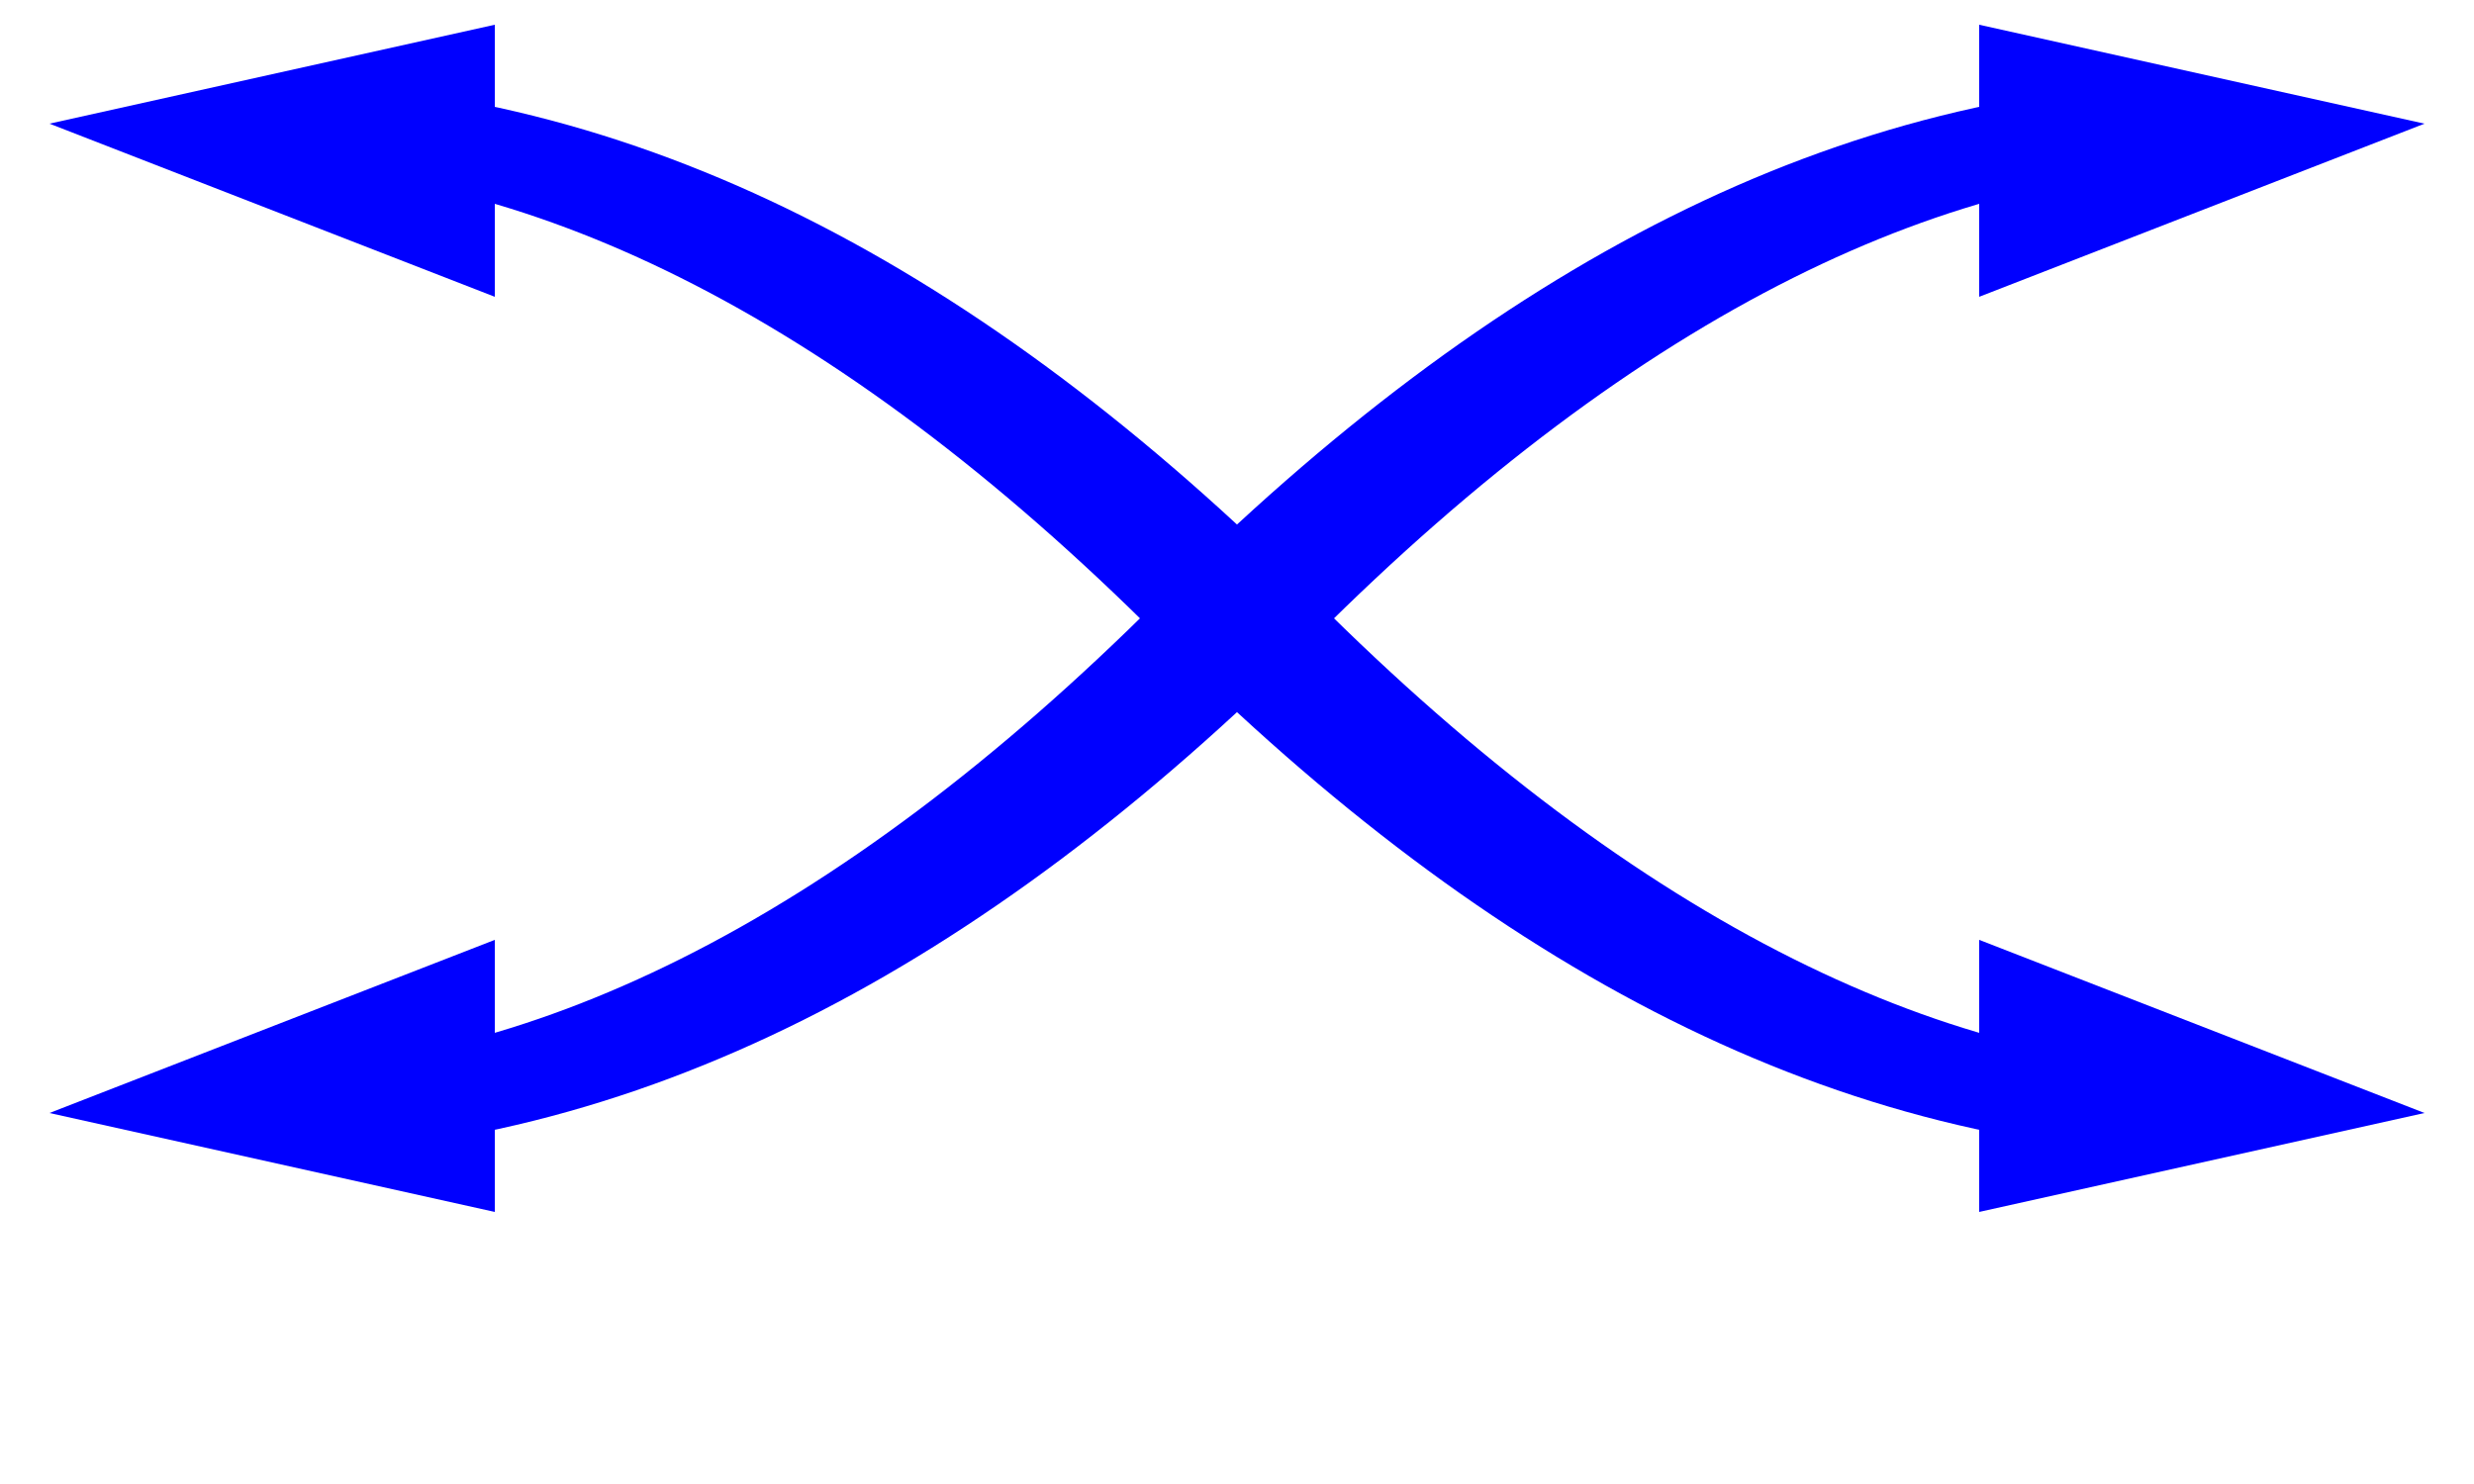
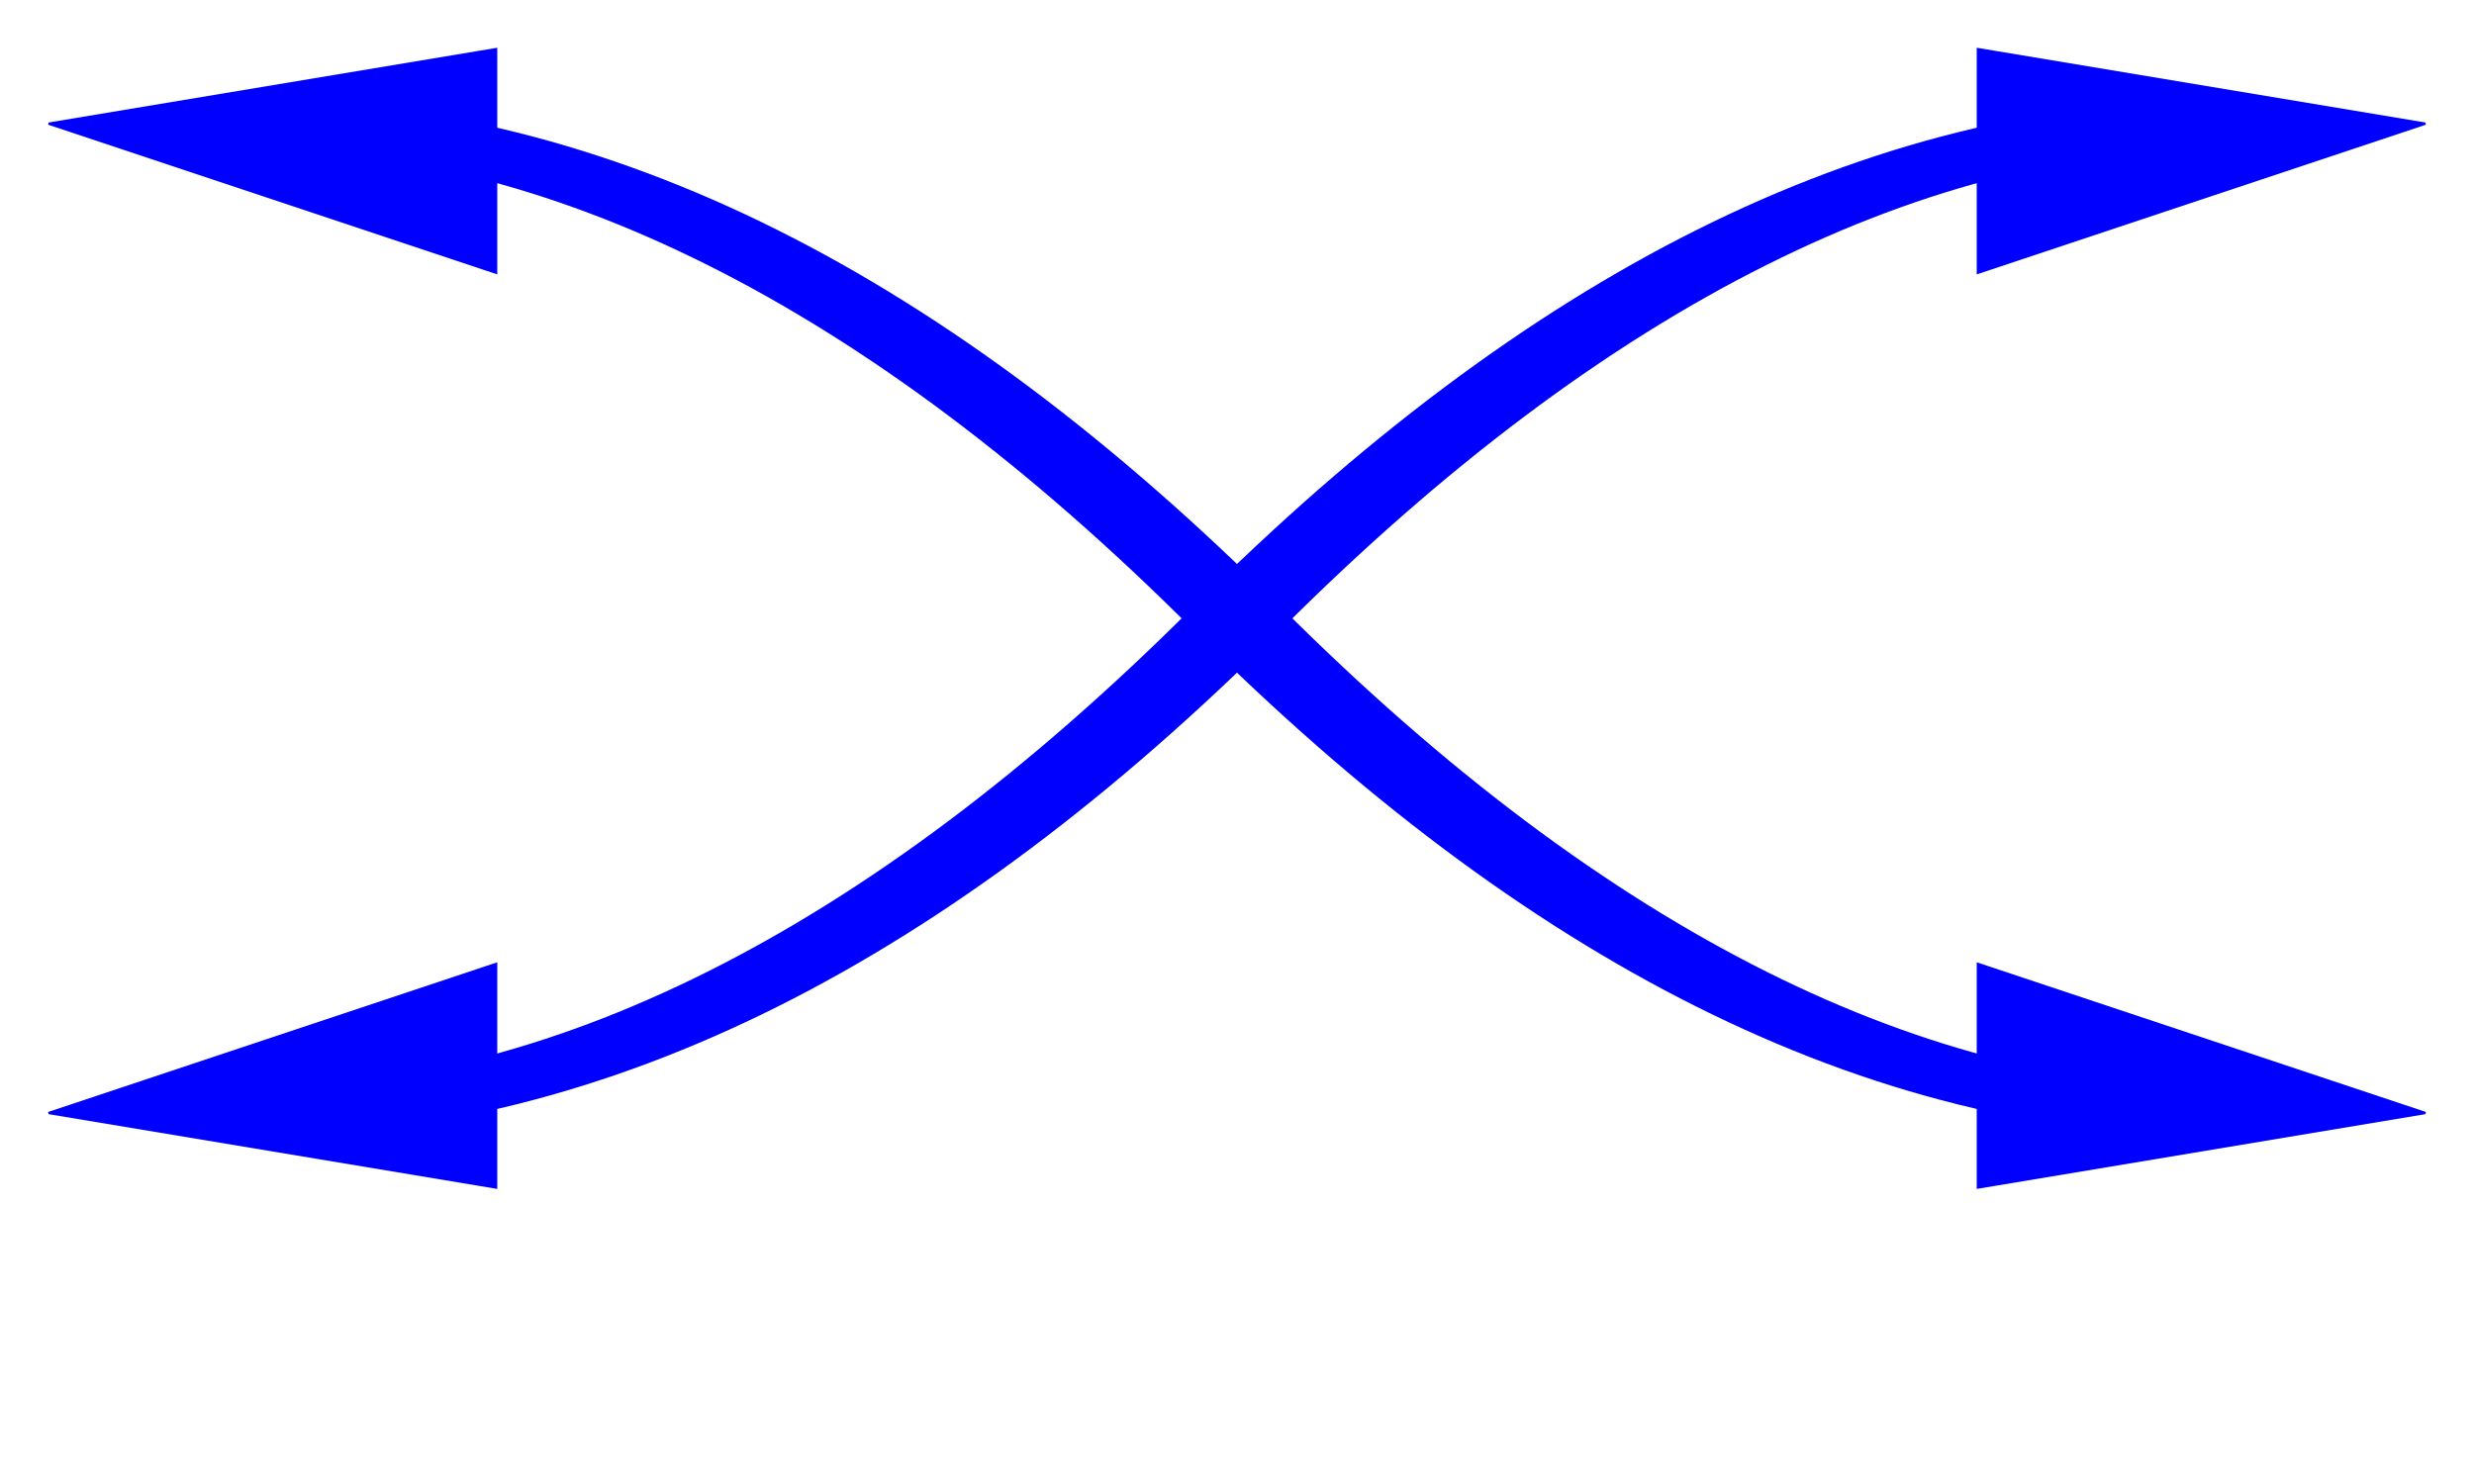
<svg xmlns="http://www.w3.org/2000/svg" version="1.1" id="Capa_1" x="0px" y="0px" width="500" height="300" viewBox="0 0 500 300" style="enable-background:new 0 0 500 300;" xml:space="preserve">
  <g transform="rotate(90 250 250)">
    <g transform="scale(0.5, 1)">
-       <path d="M10 100 h110 L50 10 Z" fill="blue" />
-       <path d="M490 100 h-110 L450 10 Z" fill="blue" />
-       <path d="M 50 50       Q50 150 250 250           Q450 350 450 450" stroke="blue" stroke-width="35" fill="none" />
-       <path d="M10 400 h110 L50 490 Z" fill="blue" />
-       <path d="M490 400 h-110 L450 490 Z" fill="blue" />
-       <path d="M 450 50        Q450 150 250 250      Q50 350 50 450" stroke="blue" stroke-width="35" fill="none" />
+       <path d="M20 100 h90 L50 10 Z" fill="blue" stroke="blue" />
+       <path d="M20 400 h90 L50 490 Z" fill="blue" stroke="blue" />
+       <path d="M480 400 h-90 L450 490 Z" fill="blue" stroke="blue" />
+       <path d="M480 100 h-90 L450 10 Z" fill="blue" stroke="blue" />
+       <path d="M 50 50         Q50 150 250 250        Q450 350 450 450" stroke="blue" stroke-width="20" fill="none" />
+       <path d="M 450 50         Q450 150 250 250        Q50 350 50 450" stroke="blue" stroke-width="20" fill="none" />
    </g>
  </g>
</svg>
